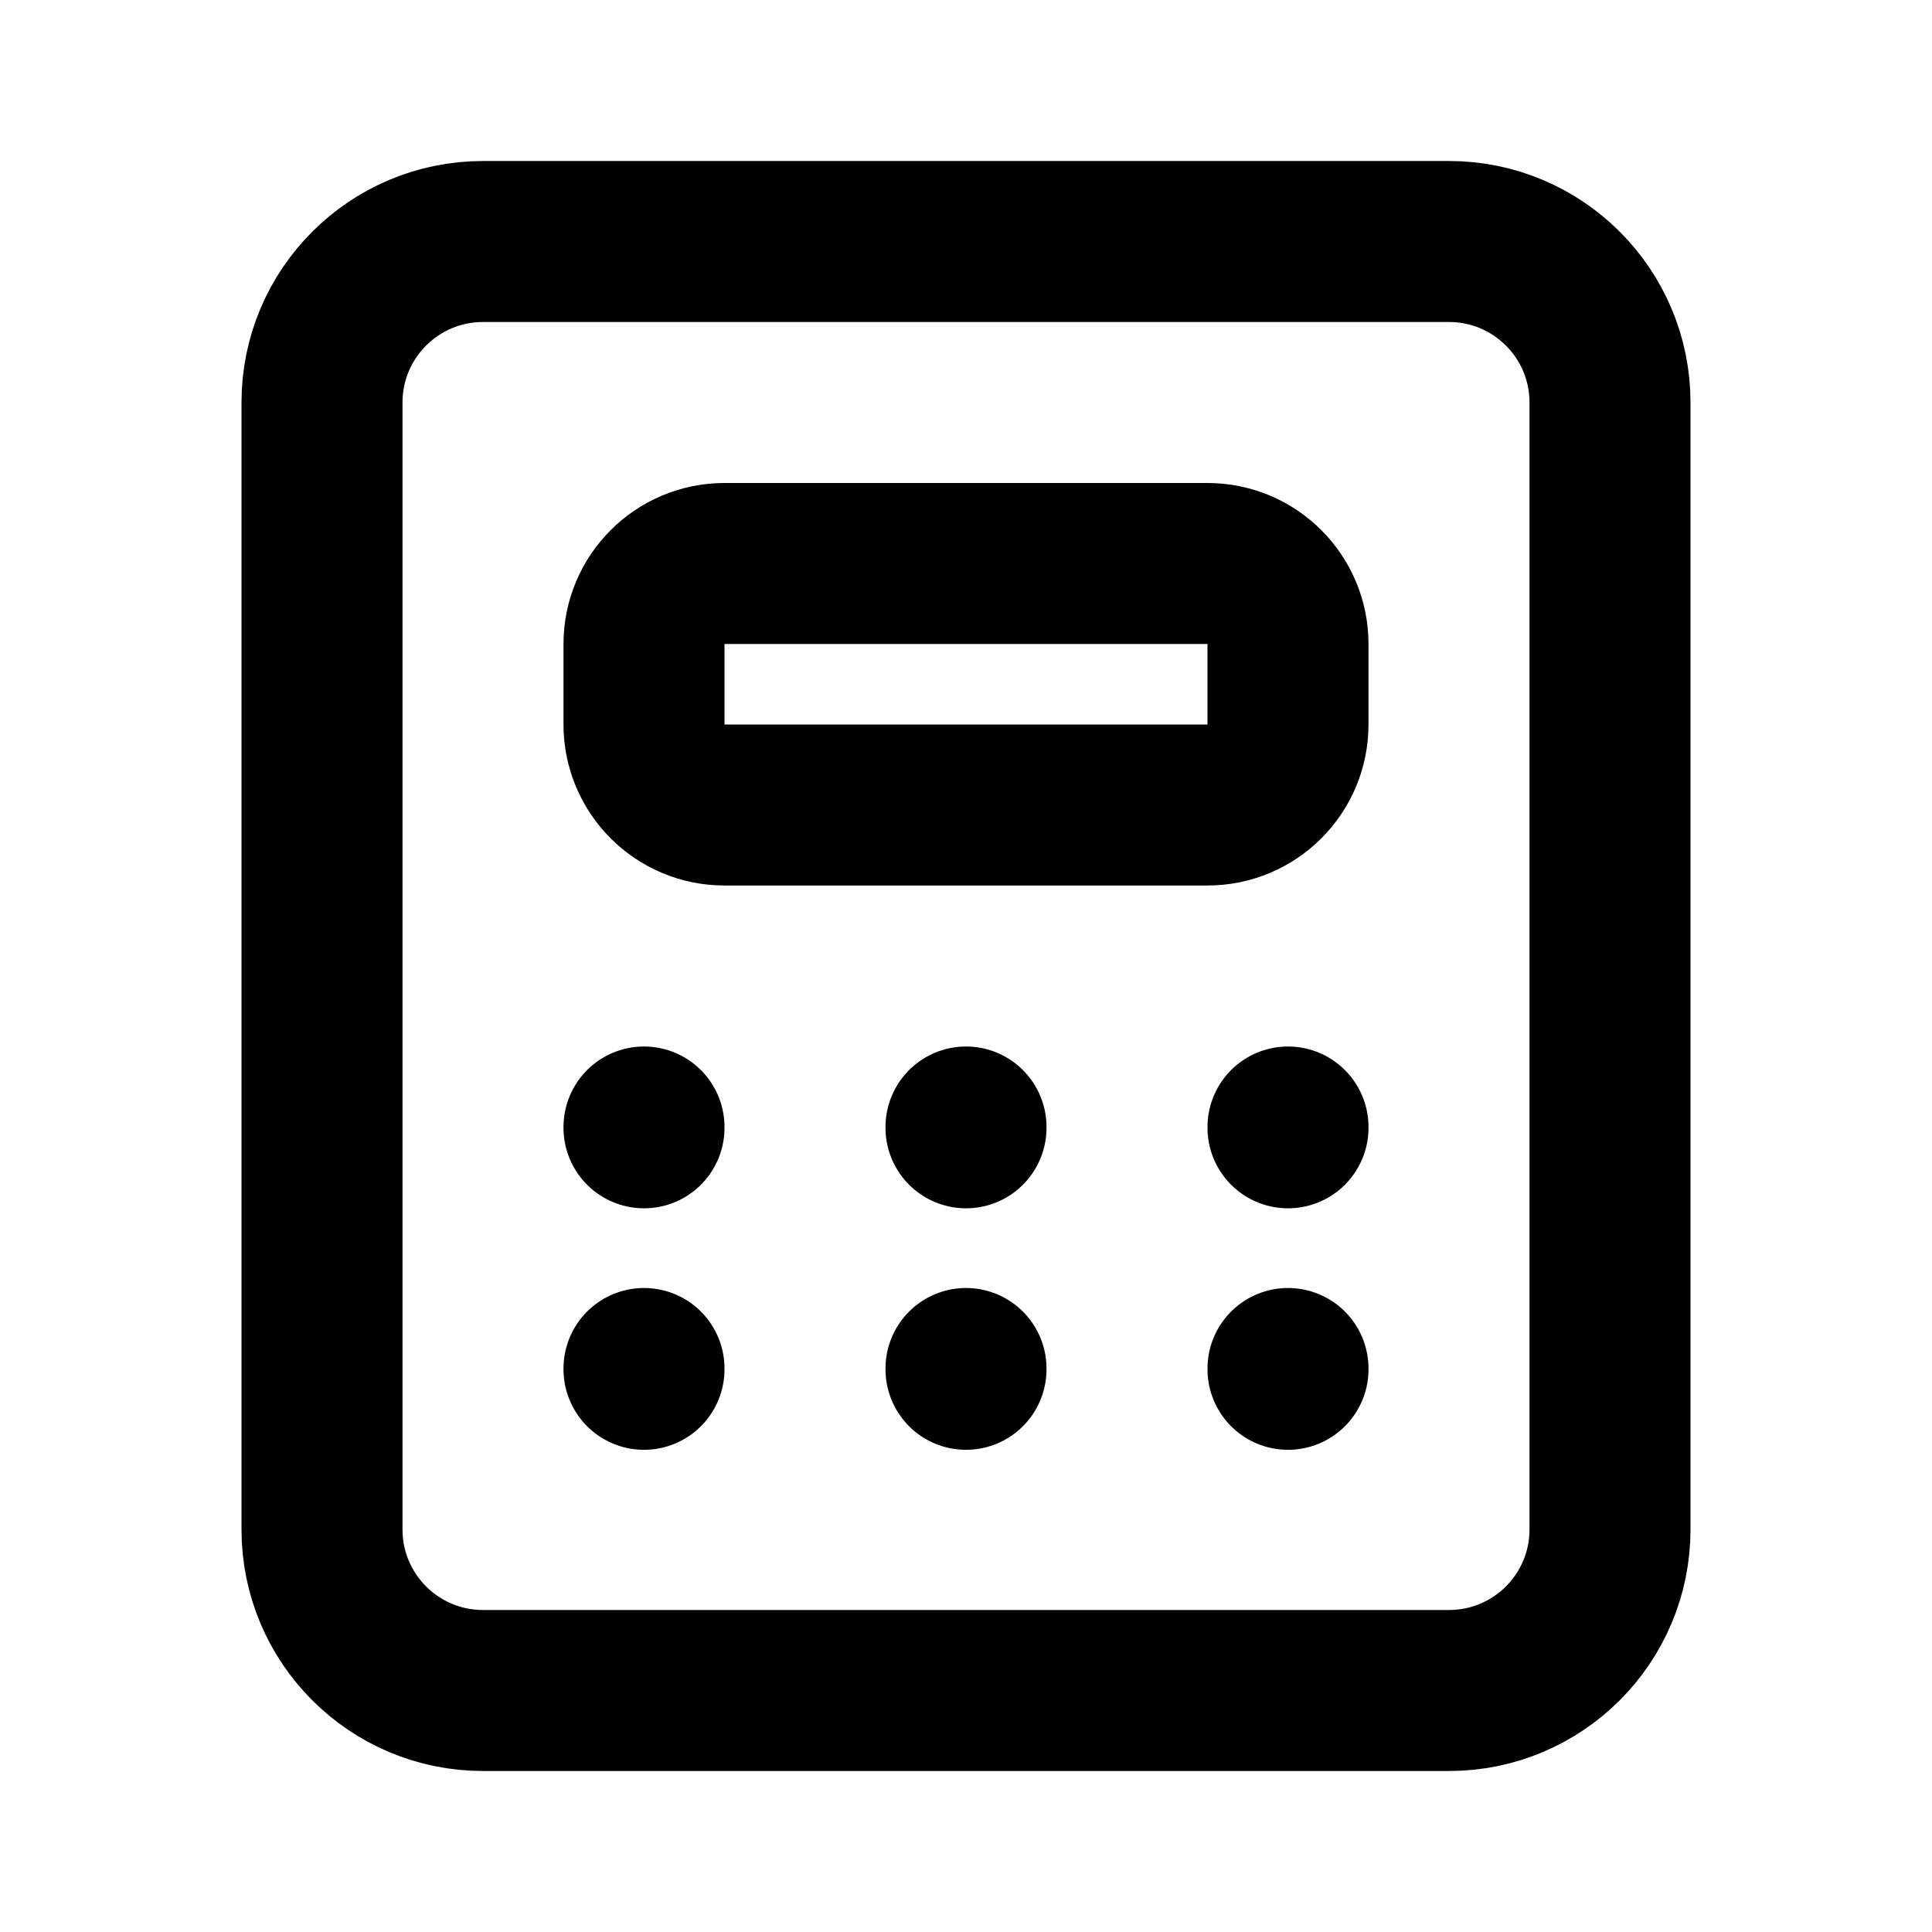
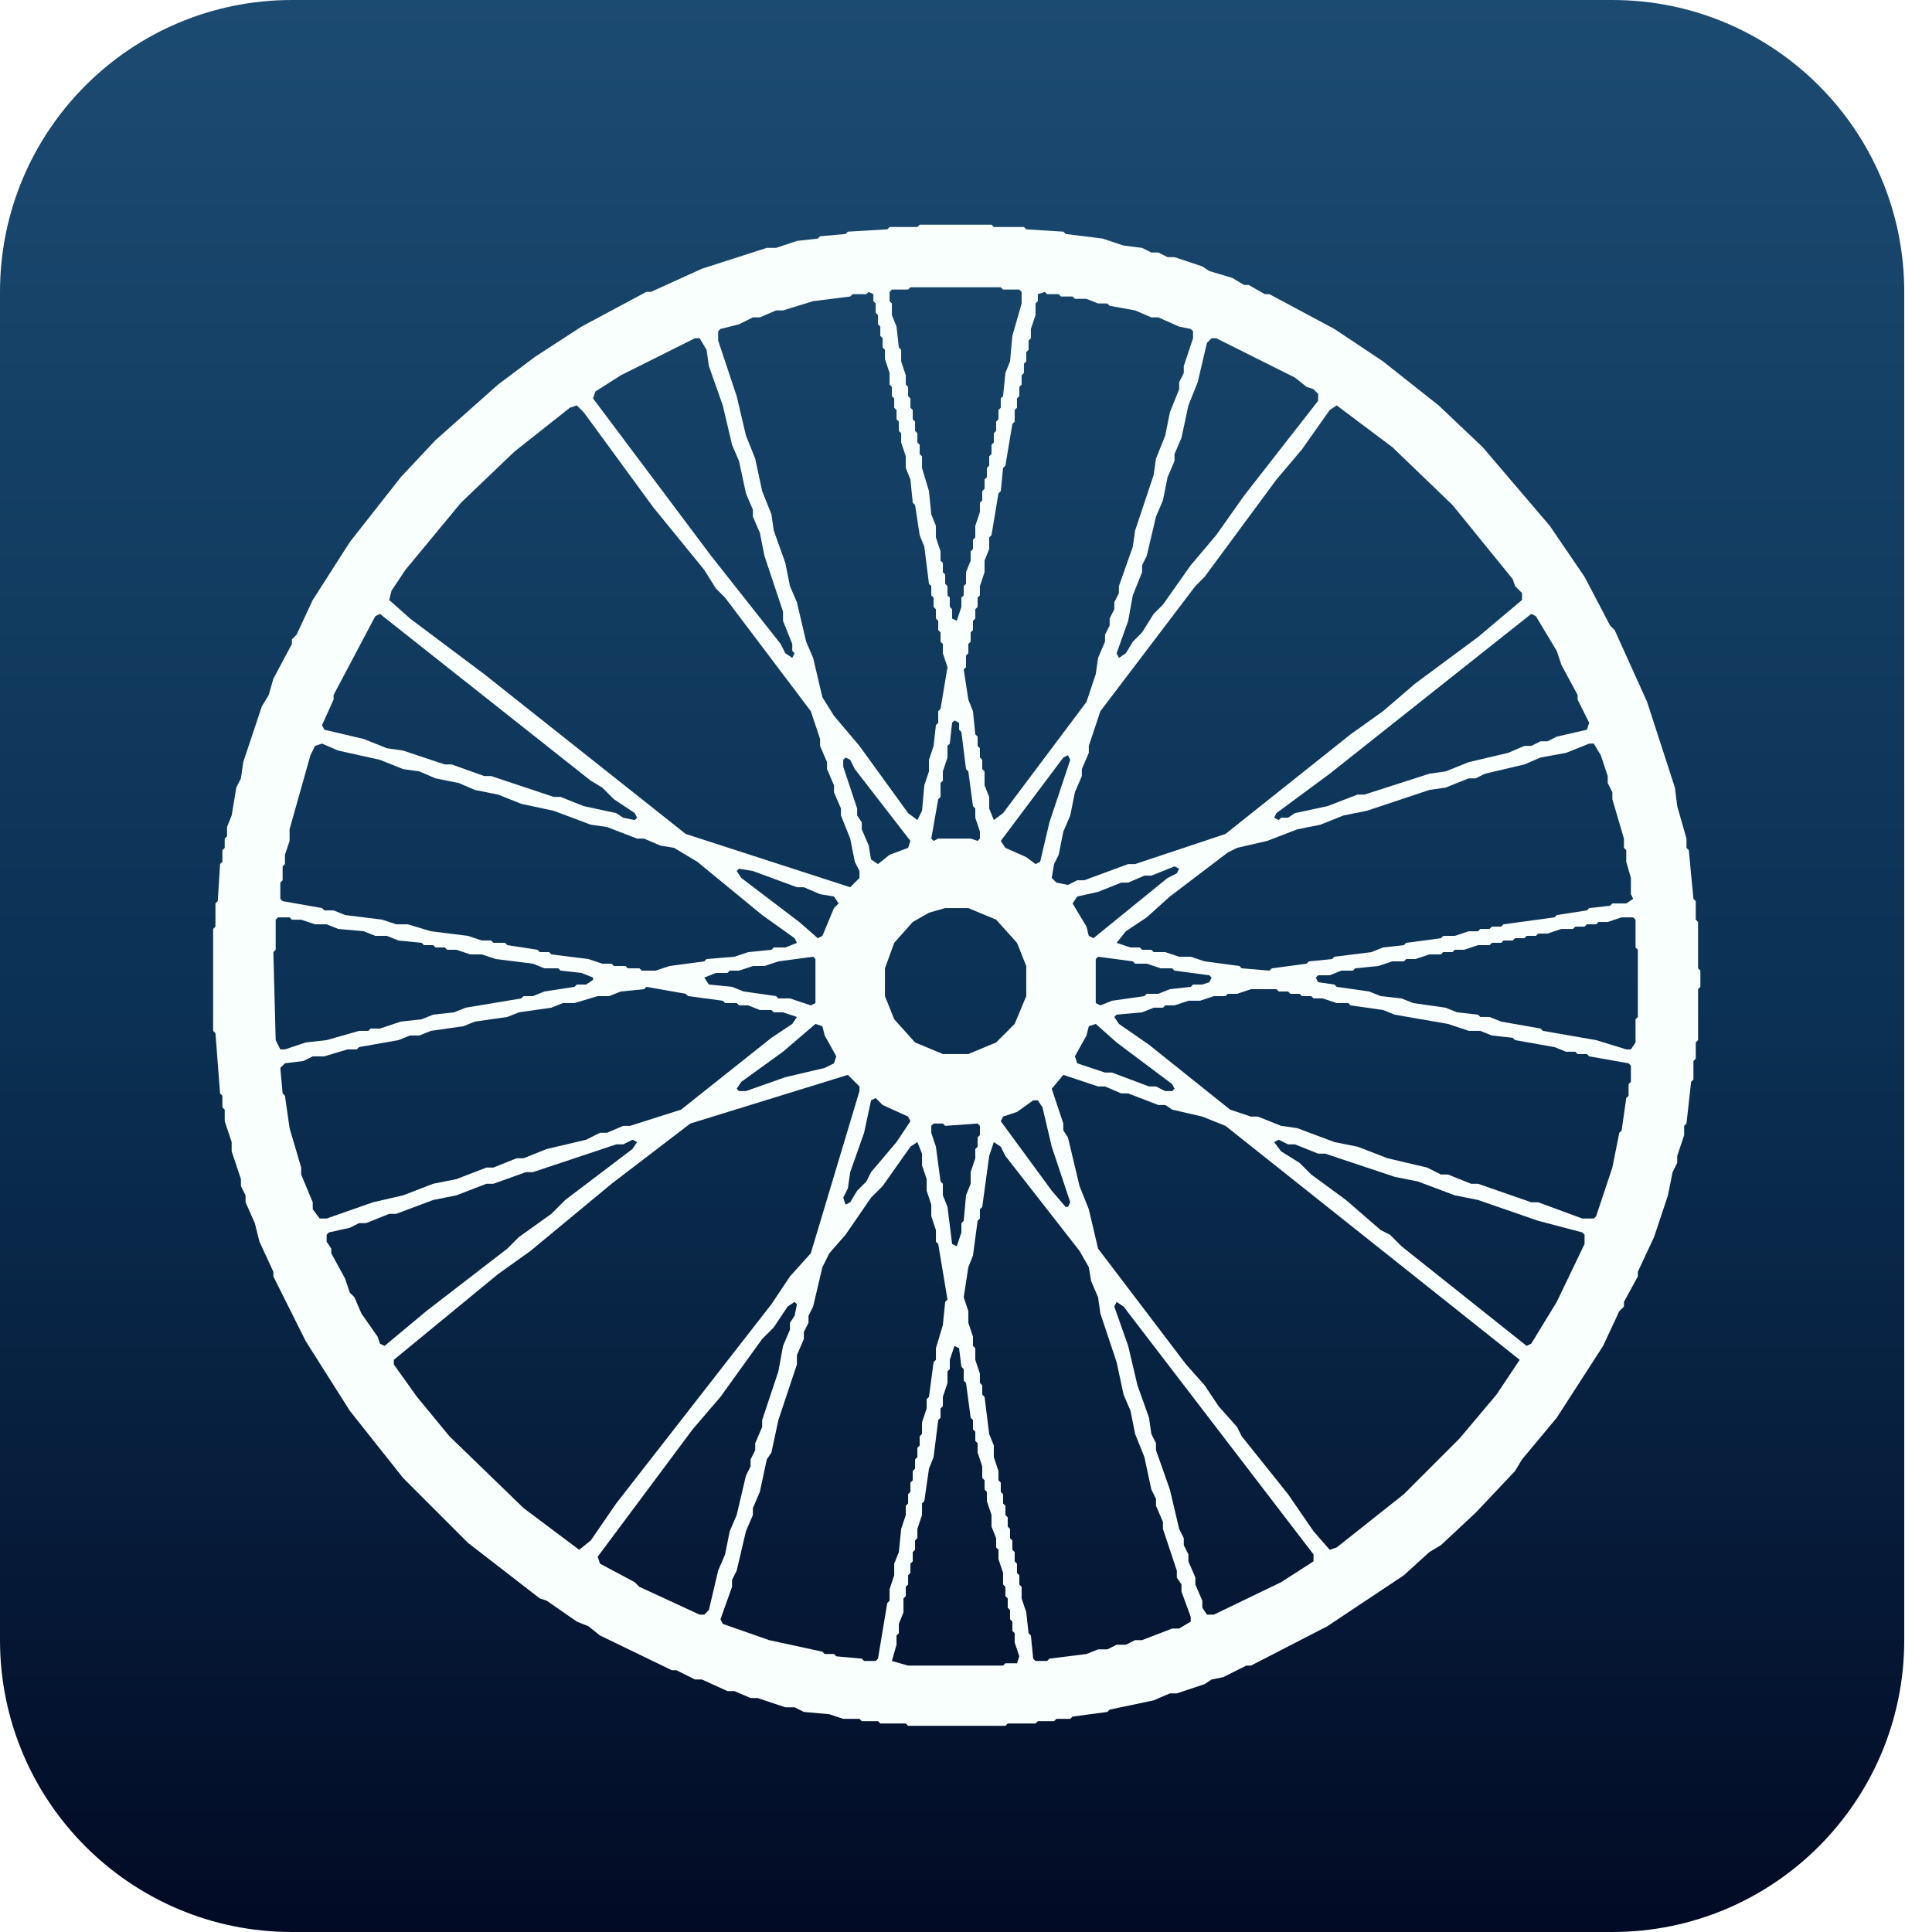
- <svg xmlns="http://www.w3.org/2000/svg" width="24" height="24" viewBox="0 0 24 24" fill="none" stroke="currentColor" stroke-width="2" stroke-linecap="round" stroke-linejoin="round" class="icon icon-tabler icons-tabler-outline icon-tabler-calculator">
-   <path stroke="none" d="M0 0h24v24H0z" fill="none" />
-   <path d="M4 3m0 2a2 2 0 0 1 2 -2h12a2 2 0 0 1 2 2v14a2 2 0 0 1 -2 2h-12a2 2 0 0 1 -2 -2z" />
-   <path d="M8 7m0 1a1 1 0 0 1 1 -1h6a1 1 0 0 1 1 1v1a1 1 0 0 1 -1 1h-6a1 1 0 0 1 -1 -1z" />
-   <path d="M8 14l0 .01" />
-   <path d="M12 14l0 .01" />
-   <path d="M16 14l0 .01" />
-   <path d="M8 17l0 .01" />
-   <path d="M12 17l0 .01" />
-   <path d="M16 17l0 .01" />
+ <svg xmlns="http://www.w3.org/2000/svg" width="822" height="834" viewBox="0 0 822 834" role="img" aria-label="Wheel icon">
+   <defs>
+     <linearGradient id="blueGradient" x1="0" y1="0" x2="0" y2="1">
+       <stop offset="0%" stop-color="#1c4b72" />
+       <stop offset="52%" stop-color="#0b3154" />
+       <stop offset="100%" stop-color="#020a24" />
+     </linearGradient>
+     <clipPath id="roundedCrop">
+       <rect x="0" y="0" width="822" height="834" rx="126" ry="126" />
+     </clipPath>
+   </defs>
+   <g clip-path="url(#roundedCrop)">
+     <rect x="0" y="0" width="822" height="834" rx="126" ry="126" fill="url(#blueGradient)" />
+     <path d="M397 97 L396 98 L384 98 L383 99 L366 100 L365 101 L354 102 L353 103 L344 104 L335 107 L331 107 L303 116 L281 126 L279 126 L251 141 L231 154 L215 166 L188 190 L173 206 L151 234 L135 259 L128 274 L126 276 L126 278 L118 293 L116 300 L113 305 L105 329 L104 336 L102 340 L100 352 L98 357 L98 361 L97 362 L97 366 L96 367 L96 372 L95 373 L94 389 L93 390 L93 400 L92 401 L92 445 L93 446 L95 472 L96 473 L96 478 L97 479 L97 484 L100 493 L100 497 L104 509 L104 512 L106 516 L106 519 L110 528 L112 536 L118 549 L118 551 L132 579 L151 609 L174 638 L202 666 L233 690 L236 691 L249 700 L254 702 L259 706 L290 721 L292 721 L300 725 L303 725 L314 730 L317 730 L324 733 L327 733 L339 737 L343 737 L347 739 L358 740 L364 742 L371 742 L372 743 L379 743 L380 744 L391 744 L392 745 L434 745 L435 744 L447 744 L448 743 L455 743 L456 742 L462 742 L463 741 L478 739 L479 738 L498 734 L505 731 L508 731 L520 727 L523 725 L528 724 L538 719 L540 719 L573 702 L606 680 L617 670 L622 667 L637 653 L654 635 L657 630 L672 612 L692 581 L699 566 L701 564 L701 562 L707 551 L707 549 L714 534 L720 516 L722 506 L724 502 L724 499 L727 490 L727 486 L728 485 L730 467 L731 466 L731 458 L732 457 L732 450 L733 449 L733 427 L734 426 L734 419 L733 418 L733 398 L732 397 L732 389 L731 388 L729 367 L728 366 L728 362 L724 348 L723 340 L711 303 L697 272 L695 270 L684 249 L669 227 L640 193 L621 175 L597 156 L576 142 L548 127 L546 127 L539 123 L537 123 L532 120 L522 117 L519 115 L507 111 L504 111 L500 109 L497 109 L493 107 L485 106 L476 103 L460 101 L459 100 L443 99 L442 98 L429 98 L428 97 Z M412 581 L414 582 L415 590 L416 591 L416 596 L417 597 L419 612 L420 613 L420 617 L421 618 L421 622 L422 623 L422 627 L424 633 L424 638 L425 639 L425 643 L426 644 L426 648 L428 654 L428 659 L430 664 L430 668 L431 669 L431 673 L433 679 L433 684 L434 685 L434 689 L435 690 L435 694 L436 695 L436 699 L437 700 L437 704 L438 705 L438 709 L440 715 L439 718 L434 718 L433 719 L392 719 L385 717 L387 710 L387 706 L388 705 L388 701 L390 696 L390 690 L391 689 L391 685 L392 684 L392 680 L393 679 L393 675 L394 674 L394 670 L395 669 L395 665 L396 664 L396 660 L398 654 L398 649 L399 648 L401 634 L403 629 L405 613 L406 612 L406 608 L407 607 L407 603 L409 597 L409 592 L410 591 L410 587 Z M482 562 L485 564 L567 671 L567 674 L553 683 L524 697 L521 697 L519 694 L519 691 L516 684 L516 681 L513 674 L513 671 L511 667 L511 664 L509 660 L505 643 L499 626 L499 623 L497 619 L496 612 L491 598 L487 581 L481 564 Z M343 562 L344 563 L343 568 L341 571 L341 574 L338 581 L336 592 L329 613 L329 616 L326 623 L326 626 L324 630 L324 633 L322 637 L318 654 L315 661 L313 671 L310 678 L306 695 L304 697 L302 697 L276 685 L274 683 L259 675 L258 672 L299 617 L311 603 L329 578 L334 573 L340 564 Z M429 493 L432 495 L434 499 L466 540 L470 547 L471 553 L474 560 L475 567 L482 588 L485 602 L488 609 L490 619 L494 629 L497 643 L499 647 L499 650 L502 657 L502 660 L508 678 L508 681 L510 684 L510 687 L514 698 L514 700 L509 703 L506 703 L493 708 L490 708 L486 710 L482 710 L478 712 L474 712 L469 714 L453 716 L452 717 L447 717 L446 716 L445 706 L444 705 L443 696 L441 690 L441 685 L440 684 L440 680 L439 679 L439 675 L438 674 L438 670 L437 669 L437 665 L436 664 L436 660 L435 659 L435 655 L434 654 L434 650 L433 649 L433 645 L432 644 L432 640 L431 639 L431 635 L429 629 L429 624 L427 619 L425 603 L424 602 L424 598 L423 597 L423 593 L421 587 L421 582 L420 581 L420 577 L418 571 L418 566 L416 560 L418 547 L420 542 L422 527 L423 526 L423 522 L424 521 L427 499 Z M396 493 L398 498 L398 503 L400 509 L400 514 L402 520 L402 525 L404 531 L404 536 L405 537 L409 561 L408 562 L407 572 L404 582 L404 587 L403 588 L401 603 L400 604 L400 608 L398 614 L398 619 L397 620 L397 624 L396 625 L396 629 L395 630 L395 634 L394 635 L394 639 L393 640 L393 644 L392 645 L392 649 L391 650 L391 654 L389 660 L388 670 L386 675 L386 680 L384 686 L384 691 L383 692 L379 716 L378 717 L373 717 L372 716 L361 715 L360 714 L356 714 L355 713 L332 708 L312 701 L311 699 L316 685 L316 682 L318 678 L322 661 L325 654 L325 651 L328 644 L331 630 L333 627 L336 613 L344 589 L344 585 L347 578 L347 575 L349 571 L349 568 L351 564 L355 547 L358 541 L365 533 L376 517 L381 512 L393 495 Z M550 493 L552 492 L556 494 L559 494 L569 498 L572 498 L602 508 L612 510 L628 516 L638 518 L664 527 L683 532 L684 533 L684 537 L672 562 L661 580 L659 581 L605 538 L600 533 L596 531 L581 518 L566 507 L561 502 L553 497 Z M275 493 L273 496 L244 518 L238 524 L224 534 L219 539 L184 566 L166 581 L164 580 L163 577 L156 567 L153 560 L151 558 L149 552 L143 541 L143 539 L141 536 L141 533 L142 532 L151 530 L155 528 L158 528 L168 524 L171 524 L187 518 L197 516 L210 511 L213 511 L227 506 L230 506 L266 494 L269 494 L273 492 Z M403 485 L407 485 L408 486 L422 485 L423 486 L423 490 L422 491 L422 495 L421 496 L421 500 L419 506 L419 511 L417 516 L416 527 L415 528 L415 532 L413 538 L411 537 L409 521 L407 516 L407 511 L406 510 L404 495 L402 489 L402 486 Z M446 475 L448 475 L450 478 L454 495 L462 519 L461 521 L460 521 L454 514 L432 484 L433 482 L439 480 Z M378 474 L381 477 L392 482 L393 484 L387 493 L376 506 L374 510 L370 514 L367 519 L365 520 L364 517 L366 513 L367 506 L373 489 L376 475 Z M459 464 L474 469 L477 469 L484 472 L487 472 L500 477 L503 477 L506 479 L519 482 L529 486 L656 587 L646 602 L630 621 L606 645 L577 668 L574 669 L567 661 L556 645 L536 620 L534 616 L526 607 L520 598 L512 589 L474 539 L470 522 L466 512 L461 491 L459 488 L459 485 L454 470 Z M366 464 L371 469 L371 471 L350 541 L341 551 L333 563 L266 649 L255 665 L250 669 L226 651 L194 620 L180 603 L170 589 L170 587 L215 550 L229 540 L264 511 L298 485 Z M470 443 L473 442 L482 450 L506 468 L507 470 L506 471 L503 471 L499 469 L496 469 L480 463 L477 463 L465 459 L464 456 L469 447 Z M355 443 L356 447 L361 456 L360 459 L356 461 L339 465 L322 471 L319 471 L318 470 L320 467 L338 454 L352 442 Z M481 439 L482 438 L493 437 L498 435 L502 435 L503 434 L507 434 L513 432 L518 432 L524 430 L529 430 L530 429 L534 429 L540 427 L551 427 L552 428 L556 428 L557 429 L561 429 L562 430 L566 430 L567 431 L571 431 L577 433 L582 433 L583 434 L597 436 L602 438 L625 442 L634 445 L639 445 L644 447 L653 448 L654 449 L671 452 L676 454 L680 454 L681 455 L685 455 L686 456 L703 459 L704 460 L704 467 L703 468 L703 473 L702 474 L700 488 L699 489 L696 504 L689 525 L688 526 L683 526 L664 519 L661 519 L638 511 L635 511 L625 507 L622 507 L616 504 L599 500 L586 495 L576 493 L560 487 L553 486 L543 482 L540 482 L531 479 L496 451 L483 442 Z M344 439 L342 442 L333 448 L294 479 L272 486 L269 486 L262 489 L259 489 L253 492 L236 496 L226 500 L223 500 L213 504 L210 504 L197 509 L187 511 L174 516 L161 519 L141 526 L138 526 L135 522 L135 519 L130 507 L130 504 L125 487 L123 473 L122 472 L121 461 L123 459 L131 458 L135 456 L140 456 L150 453 L154 453 L155 452 L172 449 L177 447 L181 447 L186 445 L200 443 L205 441 L219 439 L224 437 L238 435 L243 433 L248 433 L258 430 L263 430 L268 428 L278 427 L279 426 L296 429 L297 430 L312 432 L313 433 L318 433 L319 434 L323 434 L328 436 L333 436 L334 437 L338 437 Z M473 433 L473 414 L474 413 L489 415 L490 416 L495 416 L501 418 L506 418 L507 419 L522 421 L523 422 L522 424 L519 425 L515 425 L514 426 L505 427 L500 429 L495 429 L494 430 L480 432 L475 434 Z M352 433 L350 434 L341 431 L336 431 L335 430 L321 428 L316 426 L306 425 L304 422 L309 420 L314 420 L315 419 L319 419 L325 417 L330 417 L336 415 L351 413 L352 414 Z M706 450 L704 453 L702 453 L689 449 L666 445 L665 444 L648 441 L643 439 L639 439 L638 438 L629 437 L624 435 L610 433 L605 431 L596 430 L591 428 L577 426 L576 425 L569 424 L568 422 L569 421 L574 421 L579 419 L584 419 L585 418 L595 417 L601 415 L606 415 L607 414 L611 414 L617 412 L622 412 L623 411 L627 411 L628 410 L632 410 L638 408 L643 408 L644 407 L648 407 L649 406 L653 406 L654 405 L658 405 L659 404 L663 404 L664 403 L668 403 L674 401 L679 401 L680 400 L684 400 L685 399 L689 399 L690 398 L694 398 L700 396 L705 396 L706 397 L706 409 L707 410 L707 439 L706 440 Z M119 449 L118 411 L119 410 L119 397 L120 396 L125 396 L126 397 L130 397 L136 399 L141 399 L146 401 L157 402 L162 404 L167 404 L172 406 L182 407 L183 408 L187 408 L188 409 L192 409 L193 410 L197 410 L203 412 L208 412 L214 414 L230 416 L235 418 L241 418 L242 419 L251 420 L256 422 L256 423 L253 425 L249 425 L248 426 L235 428 L230 430 L226 430 L225 431 L201 435 L196 437 L187 438 L182 440 L173 441 L164 444 L160 444 L159 445 L155 445 L141 449 L132 450 L123 453 L121 453 Z M408 392 L418 392 L430 397 L439 407 L443 417 L443 430 L438 442 L430 450 L418 455 L407 455 L395 450 L386 440 L382 430 L382 418 L386 407 L394 398 L401 394 Z M318 376 L319 375 L325 376 L344 383 L347 383 L354 386 L360 387 L362 390 L360 392 L355 404 L353 405 L345 398 L320 379 Z M509 375 L508 377 L504 379 L472 405 L470 404 L469 400 L463 390 L465 387 L474 385 L484 381 L487 381 L494 378 L497 378 L507 374 Z M365 327 L367 328 L369 332 L393 363 L392 366 L384 369 L379 373 L376 371 L375 365 L372 358 L372 355 L370 352 L370 349 L364 331 L364 328 Z M461 326 L462 328 L453 355 L449 372 L447 373 L443 370 L434 366 L432 363 L459 327 Z M691 326 L694 335 L694 338 L696 342 L696 345 L701 362 L701 366 L702 367 L702 372 L704 379 L704 386 L705 388 L702 390 L696 390 L695 391 L686 392 L685 393 L672 395 L671 396 L649 399 L648 400 L644 400 L643 401 L639 401 L638 402 L634 402 L628 404 L623 404 L622 405 L607 407 L606 408 L597 409 L592 411 L576 413 L575 414 L565 415 L564 416 L549 418 L548 419 L536 418 L535 417 L520 415 L514 413 L509 413 L503 411 L498 411 L497 410 L493 410 L492 409 L488 409 L482 407 L486 402 L495 396 L505 387 L530 368 L534 366 L547 363 L560 358 L570 356 L580 352 L590 350 L617 341 L624 340 L634 336 L637 336 L641 334 L658 330 L665 327 L676 325 L686 321 L688 321 Z M134 326 L136 322 L139 321 L146 324 L164 328 L174 332 L181 333 L188 336 L198 338 L205 341 L215 343 L225 347 L239 350 L255 356 L262 357 L275 362 L278 362 L285 365 L291 366 L301 372 L329 395 L343 405 L344 407 L339 409 L334 409 L333 410 L323 411 L317 413 L305 414 L304 415 L289 417 L283 419 L277 419 L276 418 L271 418 L270 417 L265 417 L264 416 L260 416 L254 414 L238 412 L237 411 L233 411 L232 410 L219 408 L218 407 L213 407 L212 406 L208 406 L202 404 L186 402 L176 399 L171 399 L165 397 L149 395 L144 393 L140 393 L139 392 L122 389 L121 388 L121 381 L122 380 L122 374 L123 373 L123 369 L125 363 L125 358 Z M412 311 L414 312 L414 315 L415 316 L417 332 L418 333 L420 348 L421 349 L421 353 L423 359 L423 362 L422 363 L419 362 L405 362 L403 363 L402 362 L405 345 L406 344 L406 338 L407 337 L407 333 L409 327 L409 322 L410 321 L411 312 Z M663 266 L672 281 L674 287 L681 300 L681 302 L686 312 L685 315 L672 318 L668 320 L665 320 L661 322 L658 322 L651 325 L634 329 L624 333 L617 334 L589 343 L586 343 L573 348 L559 351 L556 353 L553 353 L552 354 L550 353 L551 351 L574 334 L661 265 Z M162 266 L164 265 L255 337 L260 340 L265 345 L274 351 L275 353 L274 354 L269 353 L266 351 L252 348 L242 344 L239 344 L212 335 L209 335 L195 330 L192 330 L174 324 L167 323 L157 319 L140 315 L139 313 L144 302 L144 300 Z M577 175 L601 193 L627 218 L653 250 L654 253 L657 256 L657 259 L638 275 L611 295 L597 307 L583 317 L529 360 L490 373 L487 373 L468 380 L465 380 L461 382 L456 381 L454 379 L455 373 L457 369 L459 359 L462 352 L464 342 L467 335 L467 332 L470 325 L470 322 L475 307 L516 253 L520 249 L551 207 L562 194 L574 177 Z M246 176 L249 175 L252 178 L282 219 L304 246 L309 254 L313 258 L350 307 L354 319 L354 322 L357 329 L357 332 L360 339 L360 342 L363 349 L363 352 L367 362 L369 372 L371 376 L371 379 L367 383 L296 360 L209 291 L177 267 L168 259 L169 255 L175 246 L199 217 L222 195 Z M525 146 L559 163 L564 167 L567 168 L569 170 L569 173 L537 214 L525 231 L514 244 L502 261 L498 265 L493 273 L489 277 L486 282 L483 284 L482 282 L487 268 L489 257 L493 247 L493 244 L495 240 L499 223 L502 216 L504 206 L507 199 L507 196 L510 189 L513 175 L517 165 L521 148 L523 146 Z M300 146 L302 146 L305 151 L306 158 L312 175 L316 192 L319 199 L322 213 L325 220 L325 223 L328 230 L330 240 L338 264 L338 268 L342 278 L342 281 L343 282 L342 284 L339 282 L337 278 L307 240 L256 172 L257 169 L268 162 Z M451 126 L452 127 L457 127 L458 128 L463 128 L464 129 L469 129 L474 131 L478 131 L479 132 L490 134 L497 137 L500 137 L509 141 L514 142 L515 143 L515 146 L511 158 L511 161 L509 165 L509 168 L505 178 L503 188 L499 198 L498 205 L490 229 L489 236 L483 253 L483 256 L481 260 L481 263 L479 267 L479 270 L477 274 L477 277 L474 284 L473 291 L469 303 L433 351 L429 354 L427 349 L427 344 L425 339 L425 333 L424 332 L424 328 L423 327 L423 323 L422 322 L422 318 L421 317 L420 307 L418 302 L416 289 L417 288 L417 283 L418 282 L418 278 L419 277 L419 273 L420 272 L420 268 L421 267 L421 263 L422 262 L422 258 L423 257 L423 253 L425 247 L425 242 L427 237 L427 232 L428 231 L431 213 L432 212 L433 202 L434 201 L437 183 L438 182 L438 177 L439 176 L439 172 L440 171 L440 167 L441 166 L441 162 L442 161 L442 157 L443 156 L443 152 L444 151 L444 147 L445 146 L445 142 L447 136 L447 131 L448 130 L448 127 Z M375 126 L377 127 L377 130 L378 131 L378 135 L379 136 L379 140 L380 141 L380 145 L381 146 L381 150 L382 151 L382 155 L384 161 L384 166 L385 167 L385 171 L386 172 L386 176 L387 177 L387 181 L388 182 L388 186 L389 187 L389 191 L391 197 L391 202 L393 207 L394 217 L395 218 L397 231 L399 236 L401 252 L402 253 L402 257 L403 258 L403 262 L404 263 L404 267 L405 268 L405 272 L406 273 L406 277 L407 278 L407 282 L409 288 L406 306 L405 307 L405 312 L404 313 L403 322 L401 328 L401 333 L399 339 L398 350 L396 354 L392 351 L371 322 L360 309 L355 301 L351 284 L348 277 L344 260 L341 253 L339 243 L334 229 L333 222 L329 212 L326 198 L322 188 L318 171 L310 147 L310 143 L311 142 L319 140 L325 137 L328 137 L335 134 L338 134 L351 130 L367 128 L368 127 L374 127 Z M385 125 L392 125 L393 124 L432 124 L433 125 L440 125 L441 126 L441 131 L437 145 L436 156 L434 161 L433 171 L432 172 L432 176 L431 177 L431 181 L430 182 L430 186 L429 187 L429 191 L428 192 L428 196 L427 197 L427 201 L426 202 L426 206 L425 207 L425 211 L424 212 L424 216 L423 217 L423 221 L421 227 L421 232 L420 233 L420 237 L419 238 L419 242 L417 247 L417 252 L416 253 L416 257 L415 258 L415 262 L413 268 L411 267 L411 263 L410 262 L410 258 L409 257 L409 253 L408 252 L408 248 L407 247 L407 243 L406 242 L406 238 L404 232 L404 227 L402 222 L401 212 L398 202 L398 197 L397 196 L397 192 L396 191 L396 187 L395 186 L395 182 L394 181 L394 177 L393 176 L393 172 L392 171 L392 167 L391 166 L391 162 L389 156 L389 151 L388 150 L387 141 L385 136 L385 131 L384 130 L384 126 Z" fill="#f9fffd" fill-rule="evenodd" />
+   </g>
</svg>
